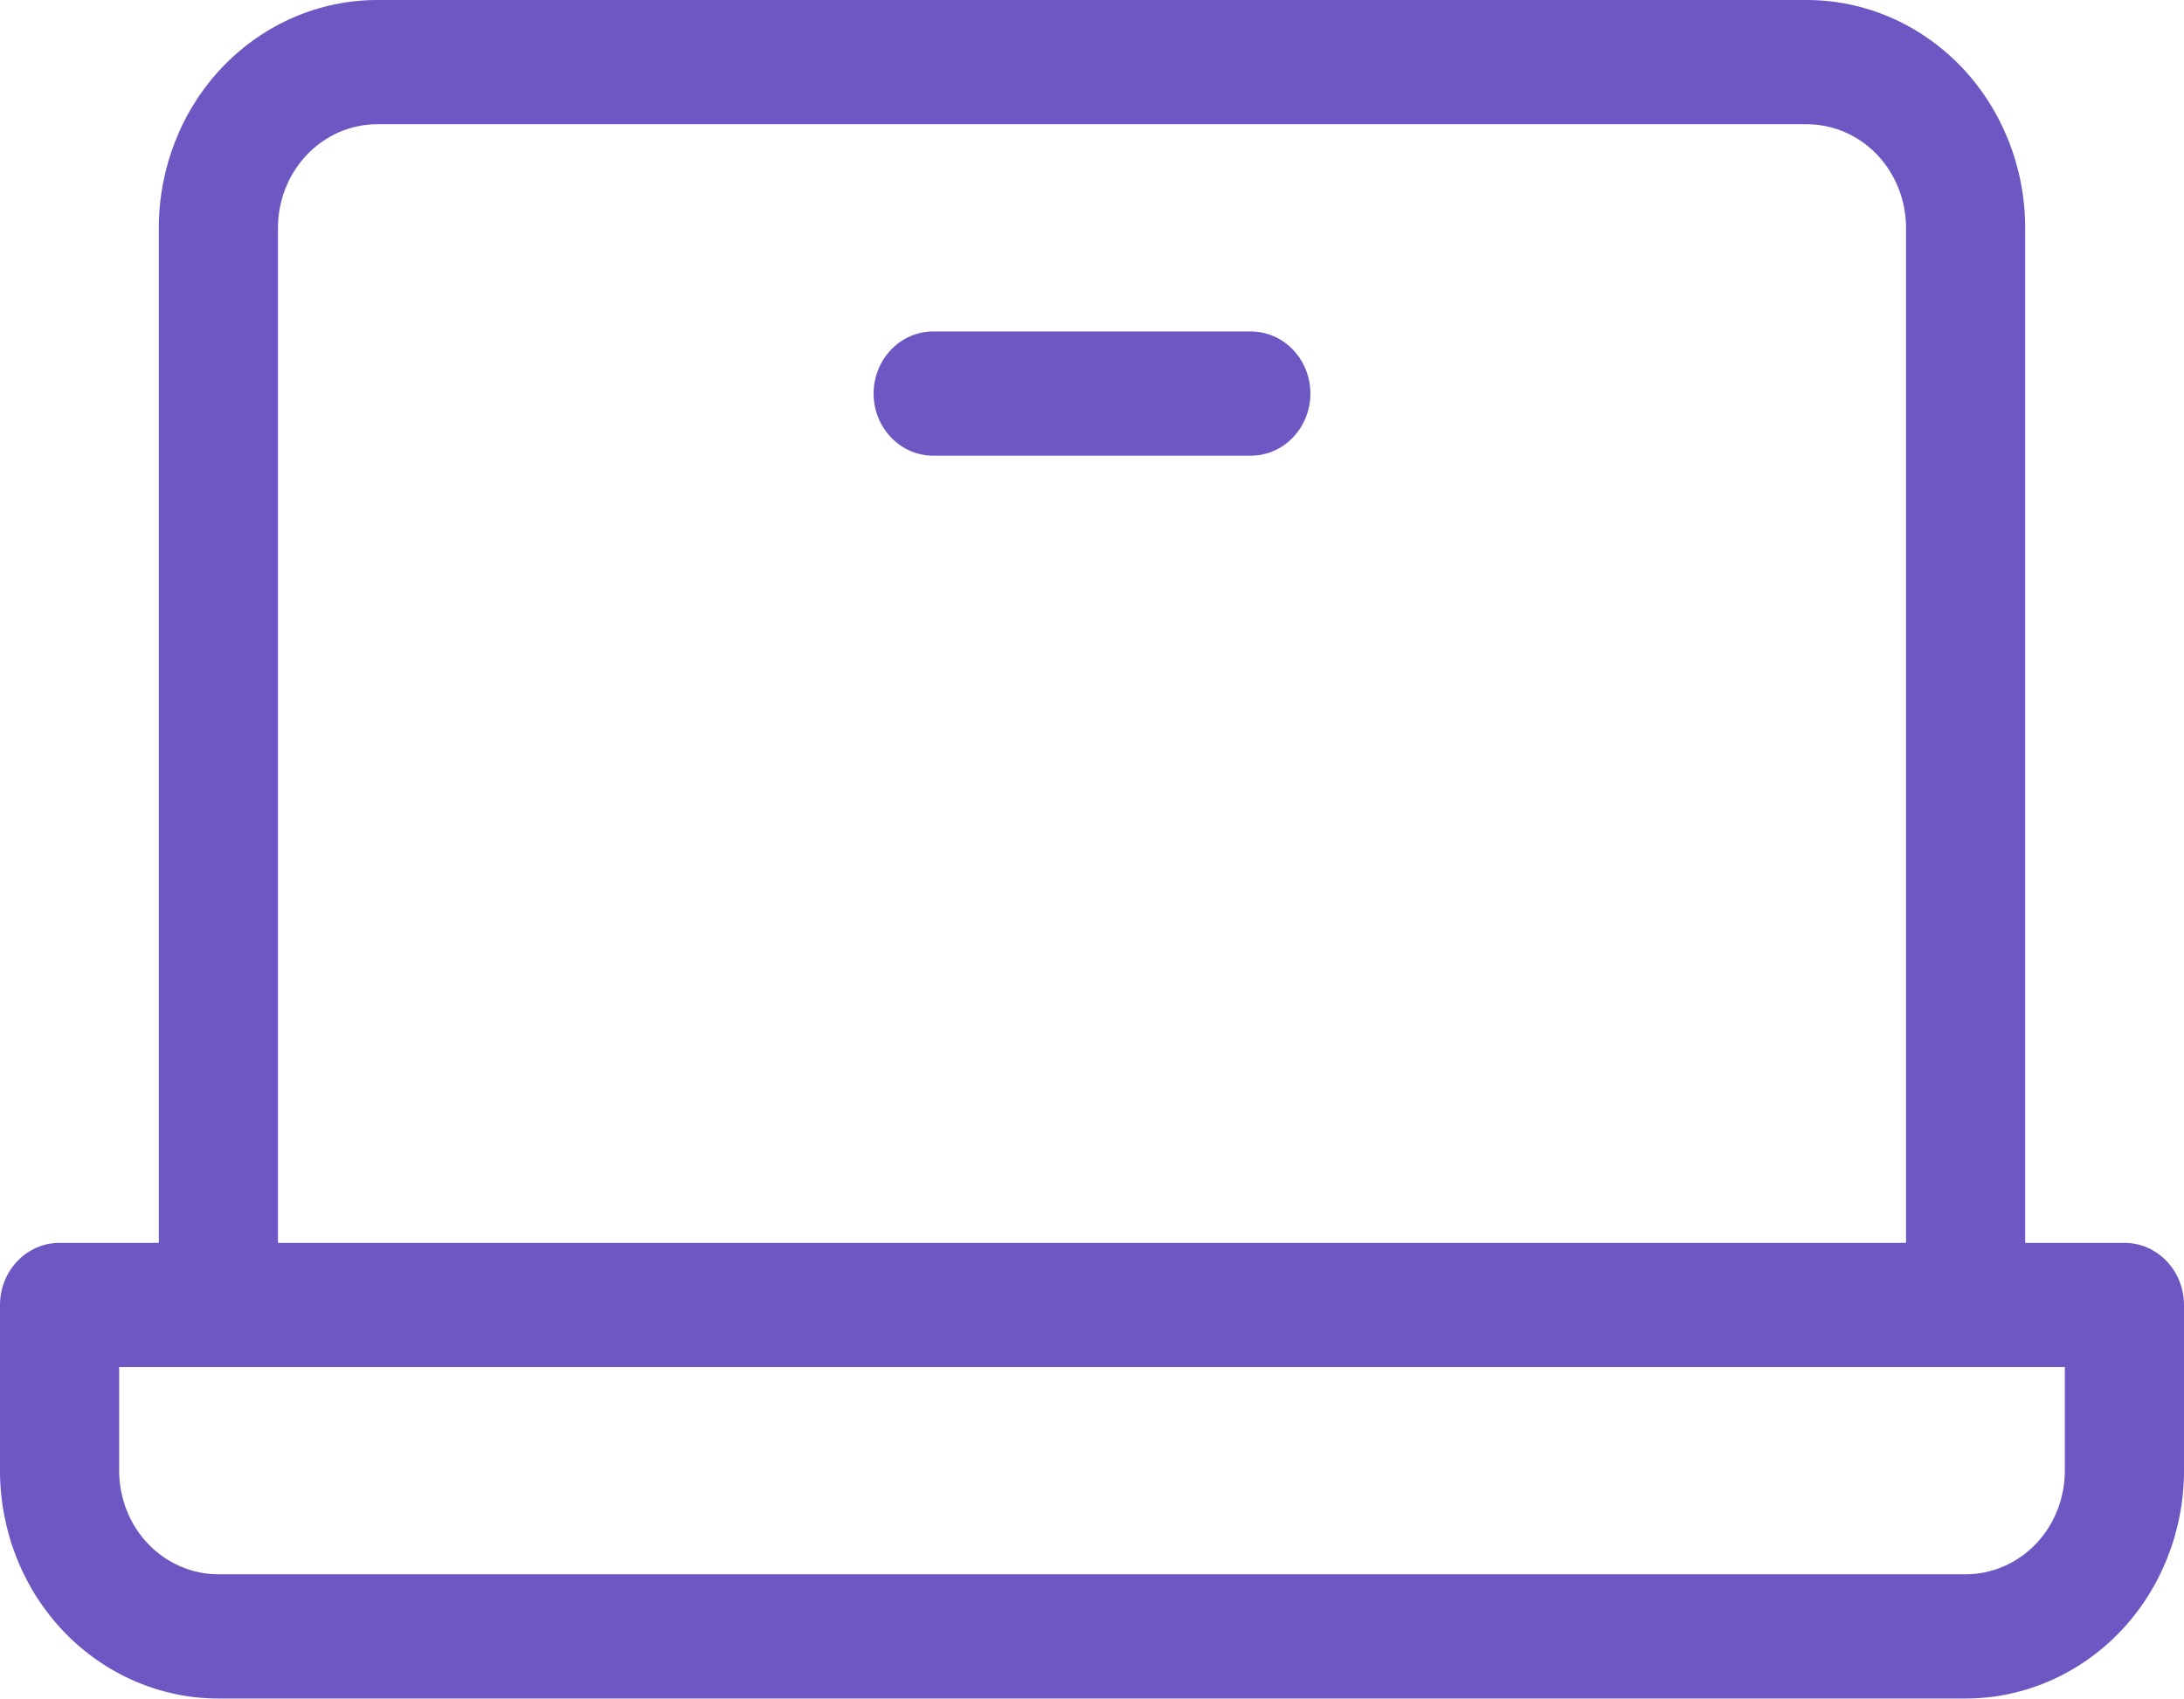
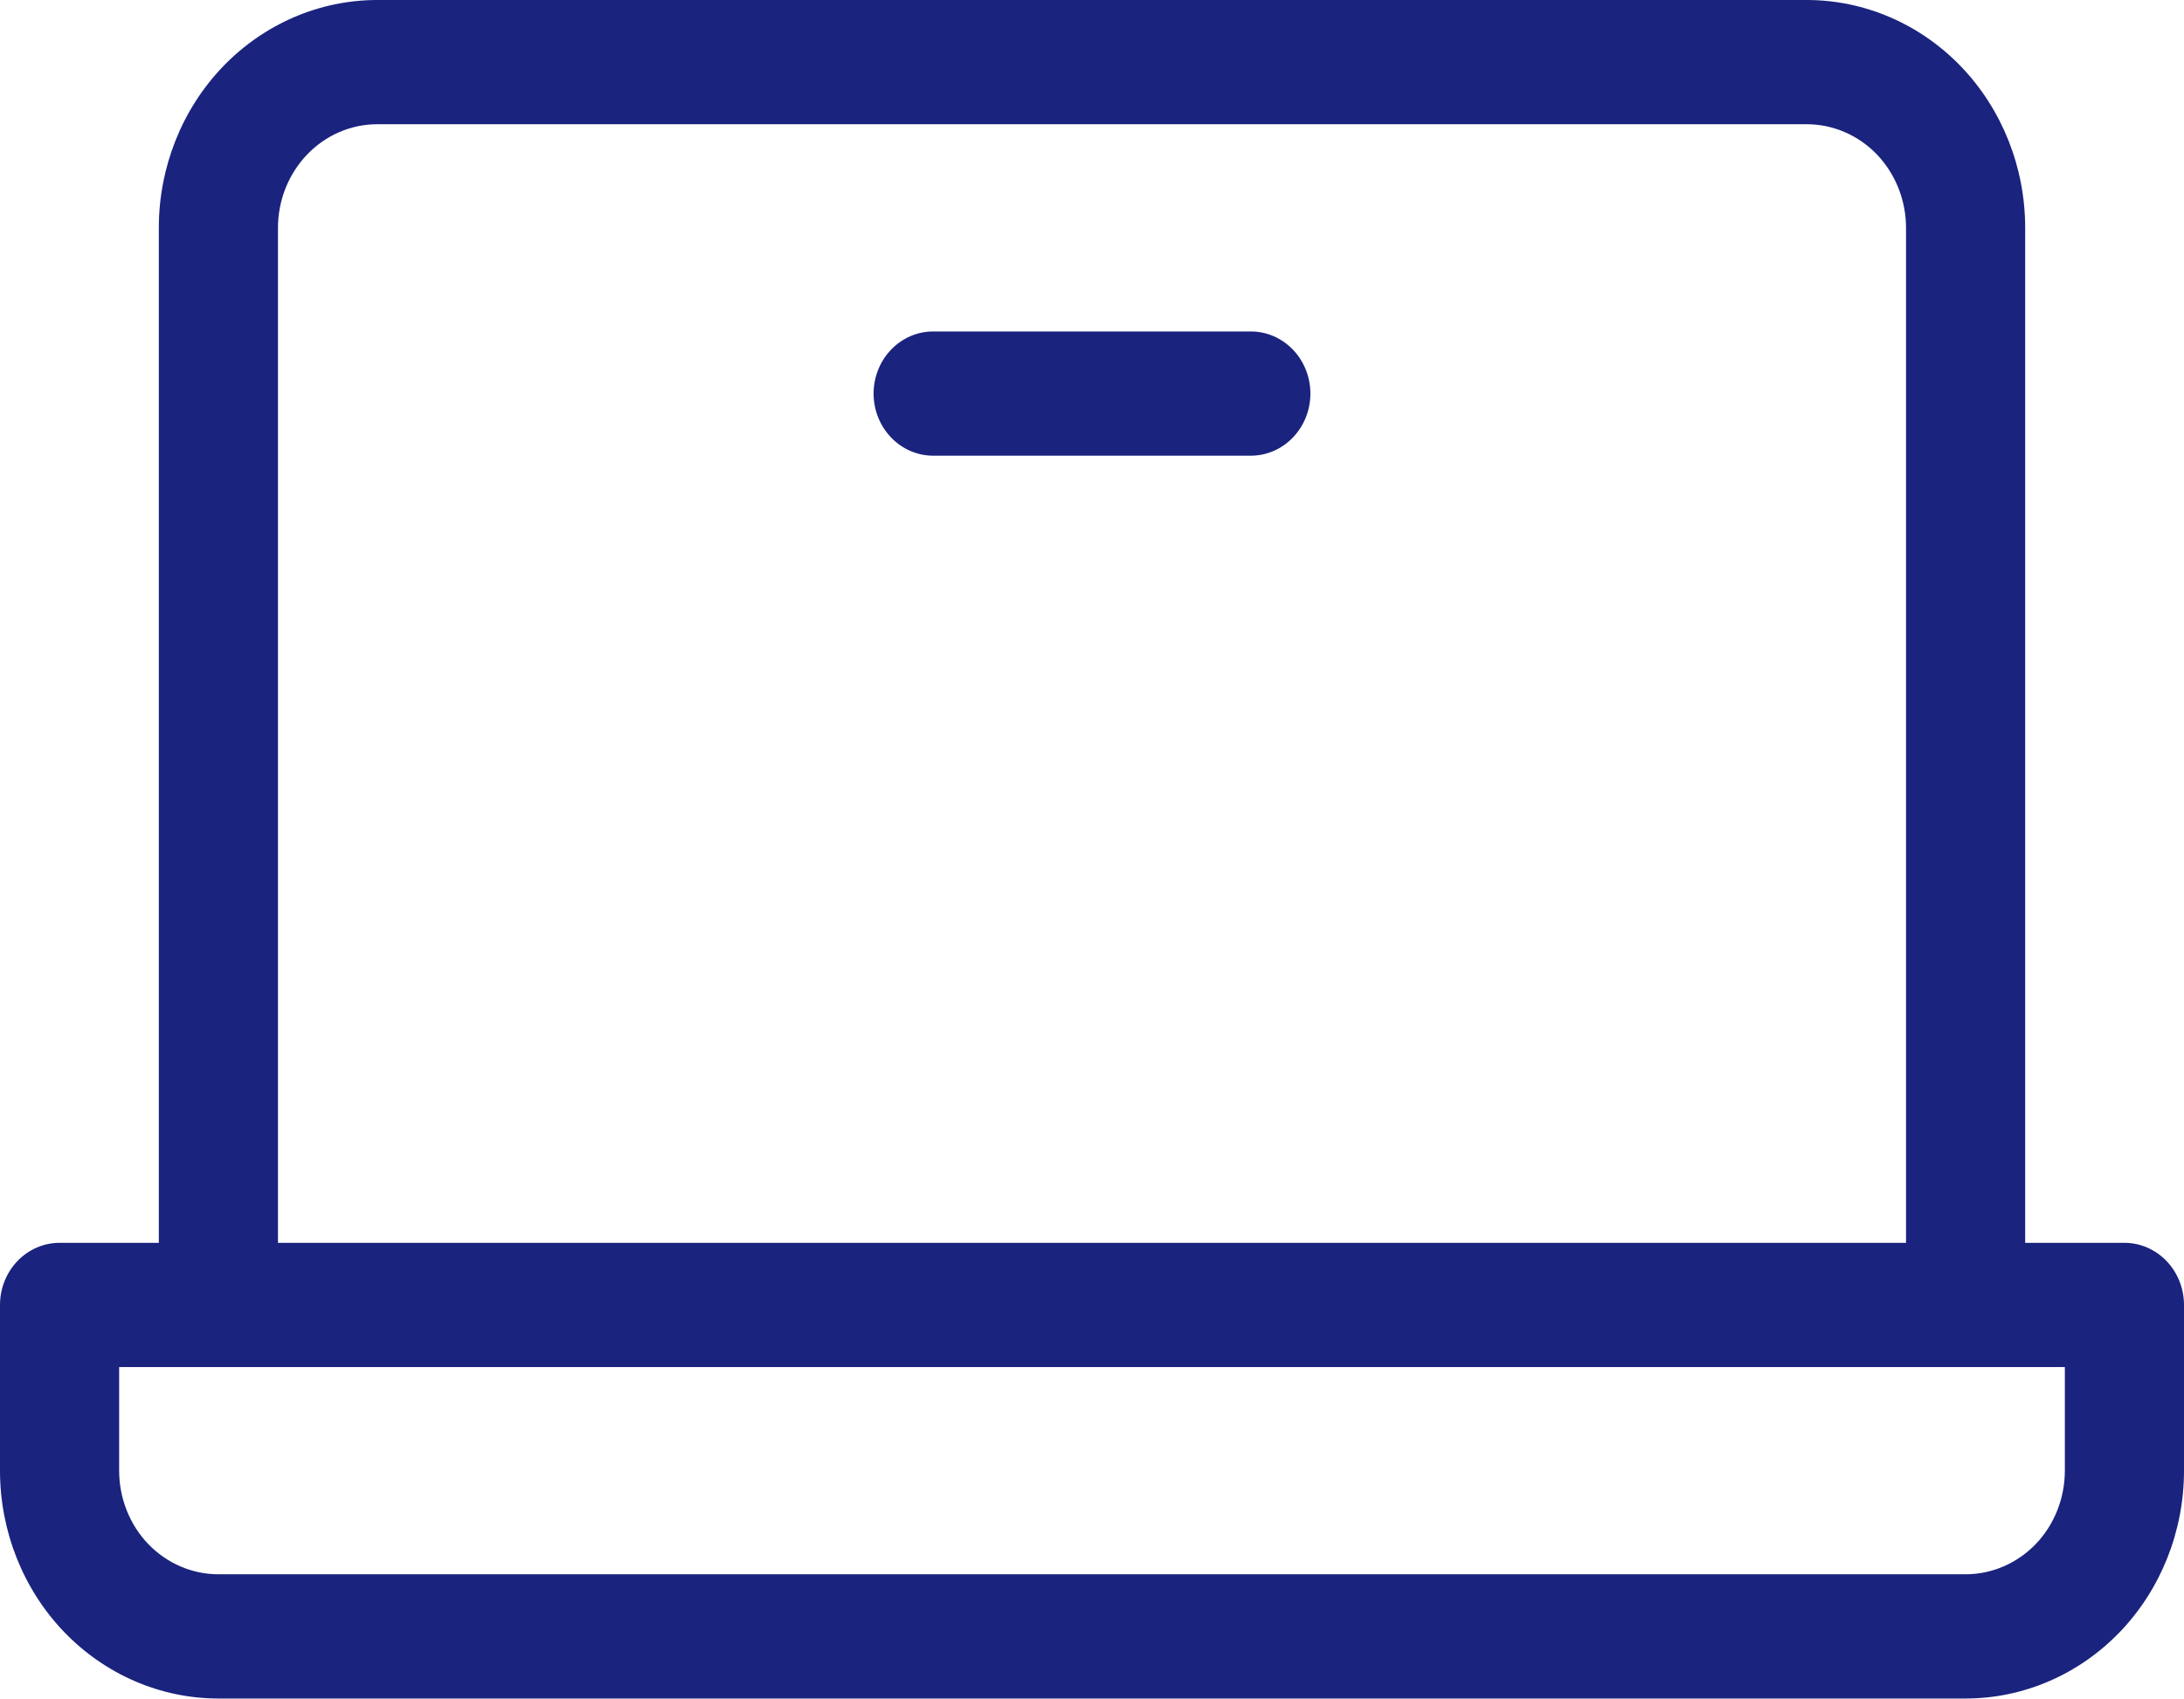
<svg xmlns="http://www.w3.org/2000/svg" width="18" height="14" viewBox="0 0 18 14" fill="none">
-   <path d="M17.509 10.244H16.691V1.878C16.691 1.38 16.501 0.902 16.164 0.55C15.826 0.198 15.368 0 14.891 0H3.109C2.632 0 2.174 0.198 1.836 0.55C1.499 0.902 1.309 1.38 1.309 1.878V10.244H0.491C0.361 10.244 0.236 10.298 0.144 10.394C0.052 10.49 0 10.62 0 10.756V12.122C0 12.62 0.19 13.098 0.527 13.45C0.865 13.802 1.323 14 1.8 14H16.2C16.677 14 17.135 13.802 17.473 13.45C17.81 13.098 18 12.62 18 12.122V10.756C18 10.62 17.948 10.49 17.856 10.394C17.764 10.298 17.639 10.244 17.509 10.244ZM2.291 1.878C2.291 1.652 2.377 1.435 2.531 1.274C2.684 1.114 2.892 1.024 3.109 1.024H14.891C15.108 1.024 15.316 1.114 15.47 1.274C15.623 1.435 15.709 1.652 15.709 1.878V10.244H2.291V1.878ZM17.018 12.122C17.018 12.348 16.932 12.566 16.779 12.726C16.625 12.886 16.417 12.976 16.2 12.976H1.8C1.583 12.976 1.375 12.886 1.221 12.726C1.068 12.566 0.982 12.348 0.982 12.122V11.268H17.018V12.122ZM10.8 3.244C10.8 3.38 10.748 3.51 10.656 3.606C10.564 3.702 10.439 3.756 10.309 3.756H7.691C7.561 3.756 7.436 3.702 7.344 3.606C7.252 3.51 7.2 3.38 7.2 3.244C7.2 3.108 7.252 2.978 7.344 2.882C7.436 2.786 7.561 2.732 7.691 2.732H10.309C10.439 2.732 10.564 2.786 10.656 2.882C10.748 2.978 10.8 3.108 10.8 3.244Z" fill="#6D57C3" />
+   <path d="M17.509 10.244H16.691V1.878C16.691 1.38 16.501 0.902 16.164 0.55C15.826 0.198 15.368 0 14.891 0H3.109C2.632 0 2.174 0.198 1.836 0.55C1.499 0.902 1.309 1.38 1.309 1.878V10.244H0.491C0.361 10.244 0.236 10.298 0.144 10.394C0.052 10.49 0 10.62 0 10.756V12.122C0 12.62 0.19 13.098 0.527 13.45C0.865 13.802 1.323 14 1.8 14H16.2C16.677 14 17.135 13.802 17.473 13.45C17.81 13.098 18 12.62 18 12.122V10.756C18 10.62 17.948 10.49 17.856 10.394C17.764 10.298 17.639 10.244 17.509 10.244ZM2.291 1.878C2.291 1.652 2.377 1.435 2.531 1.274C2.684 1.114 2.892 1.024 3.109 1.024H14.891C15.108 1.024 15.316 1.114 15.47 1.274C15.623 1.435 15.709 1.652 15.709 1.878V10.244H2.291V1.878ZM17.018 12.122C17.018 12.348 16.932 12.566 16.779 12.726C16.625 12.886 16.417 12.976 16.2 12.976H1.8C1.583 12.976 1.375 12.886 1.221 12.726C1.068 12.566 0.982 12.348 0.982 12.122V11.268H17.018V12.122ZM10.8 3.244C10.8 3.38 10.748 3.51 10.656 3.606C10.564 3.702 10.439 3.756 10.309 3.756H7.691C7.561 3.756 7.436 3.702 7.344 3.606C7.252 3.51 7.2 3.38 7.2 3.244C7.2 3.108 7.252 2.978 7.344 2.882C7.436 2.786 7.561 2.732 7.691 2.732H10.309C10.439 2.732 10.564 2.786 10.656 2.882C10.748 2.978 10.8 3.108 10.8 3.244Z" fill="#1A237E" />
</svg>
